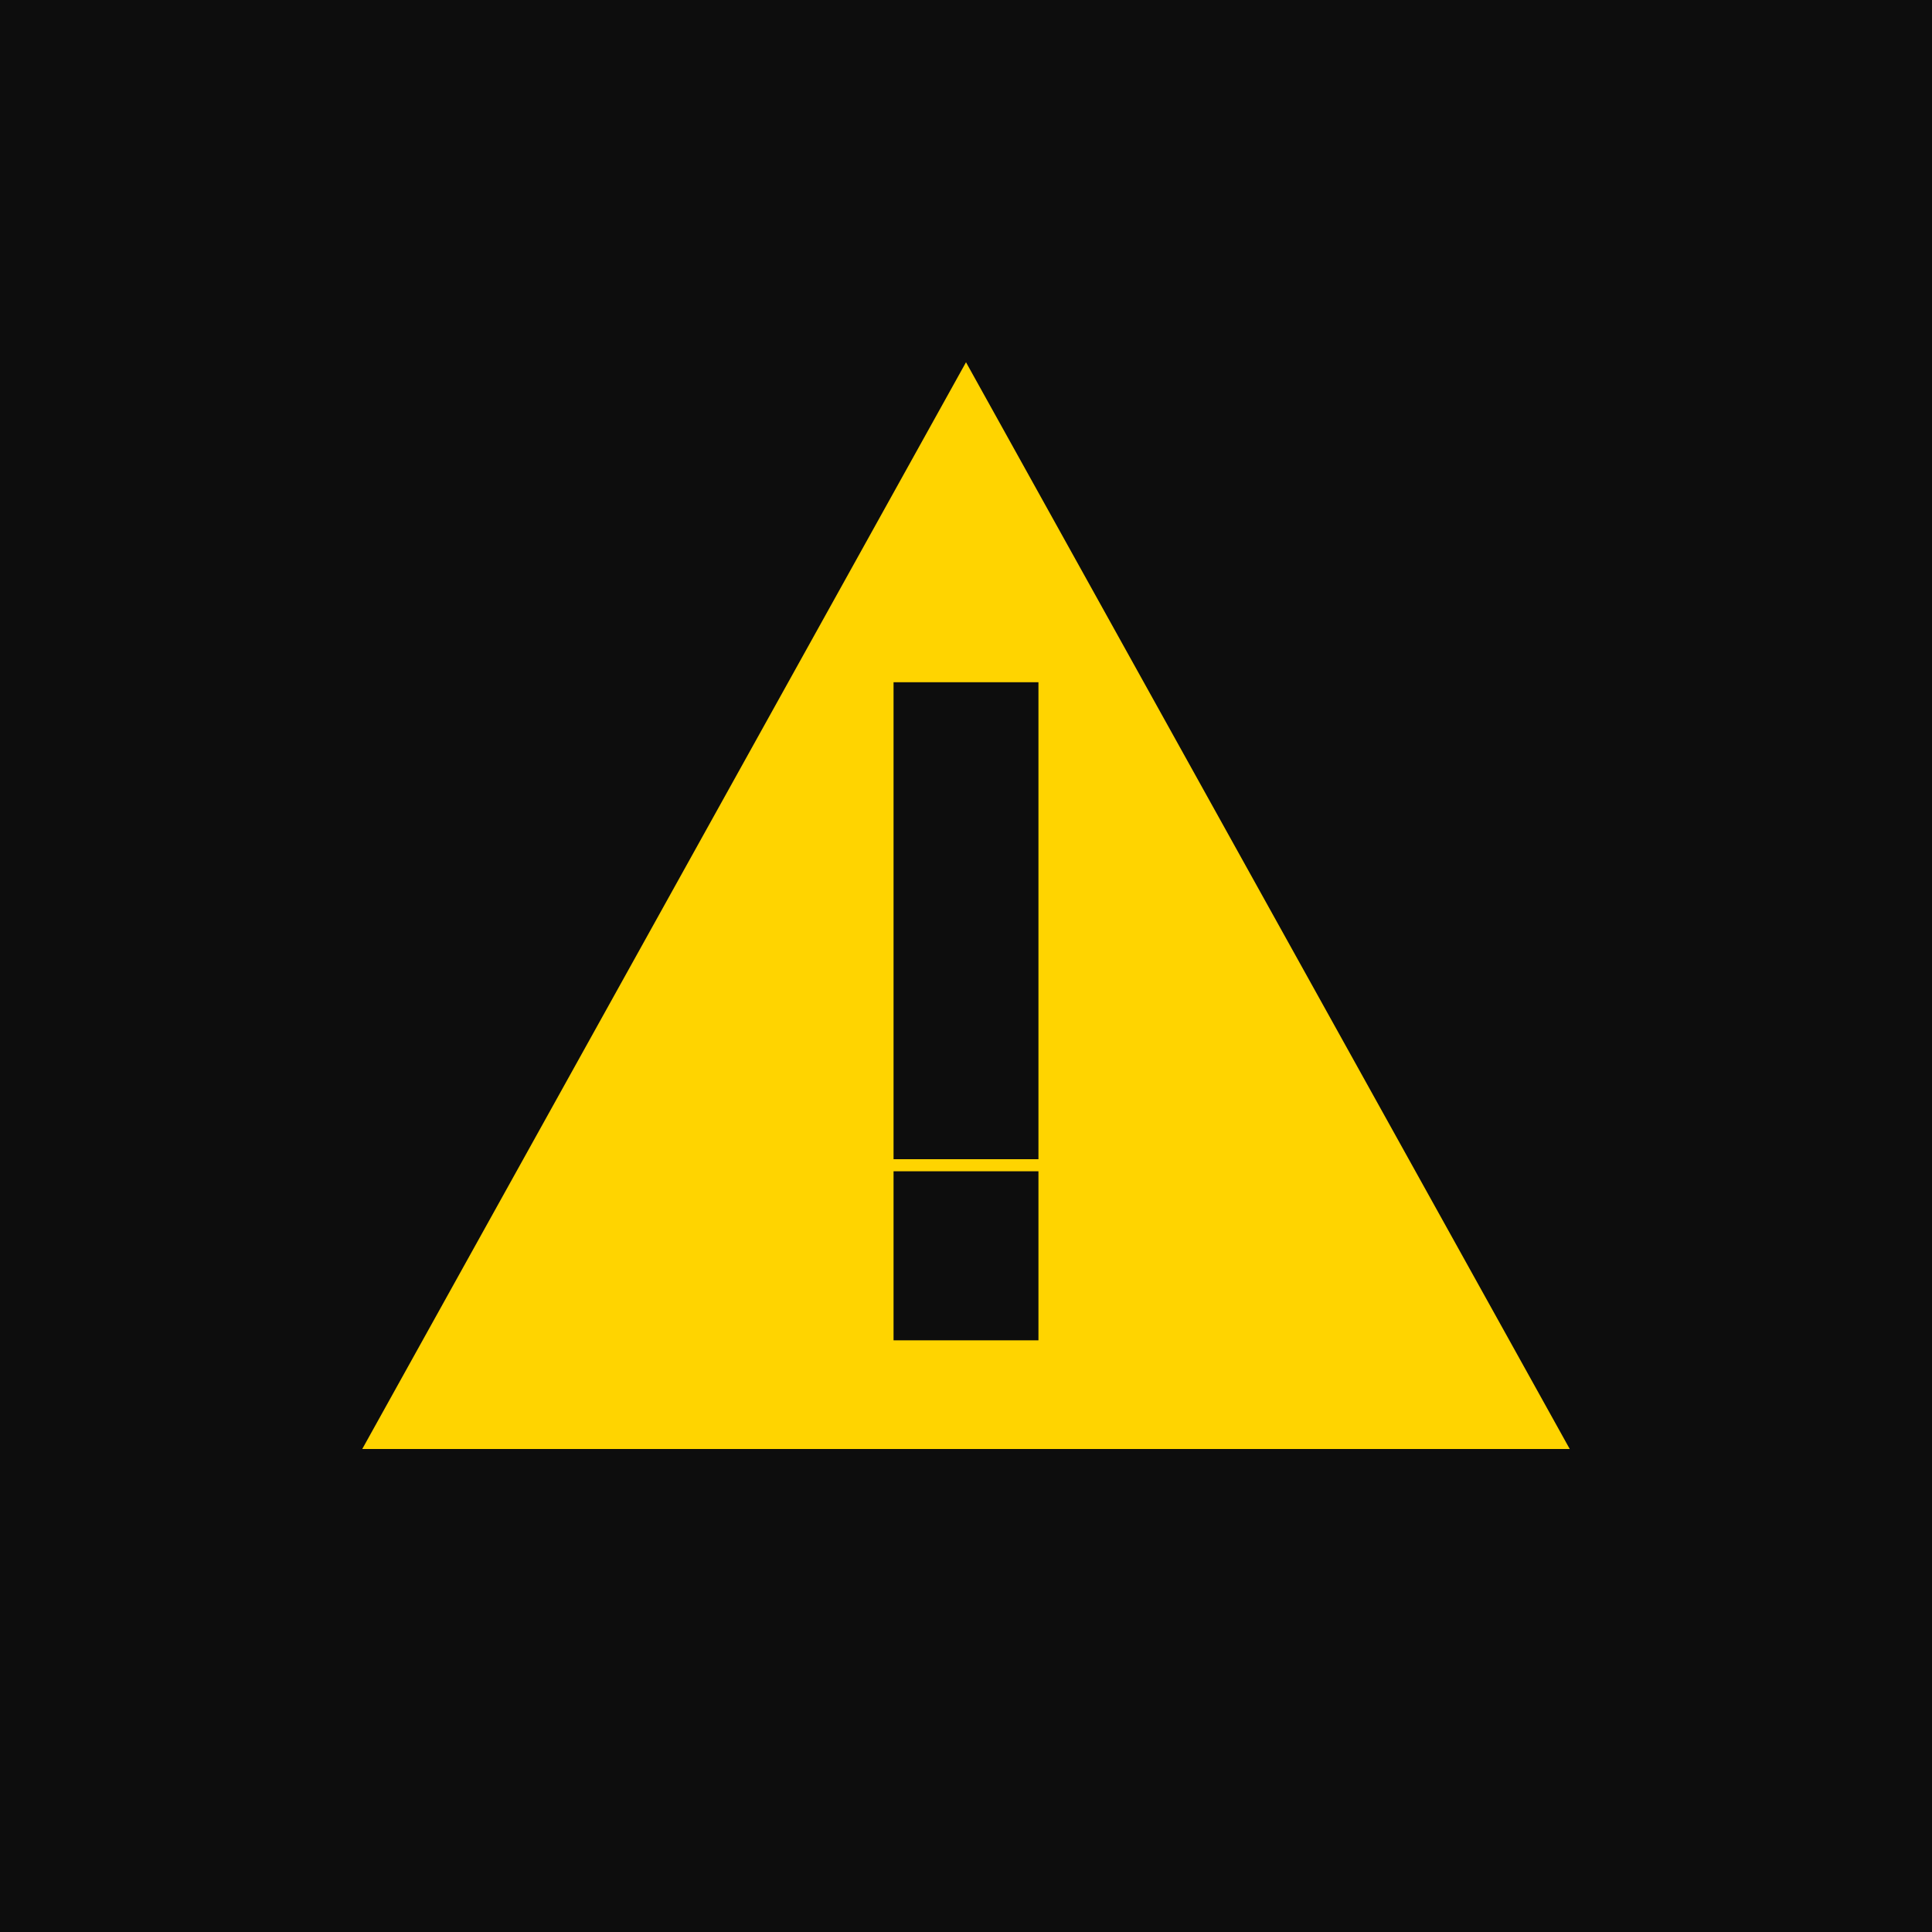
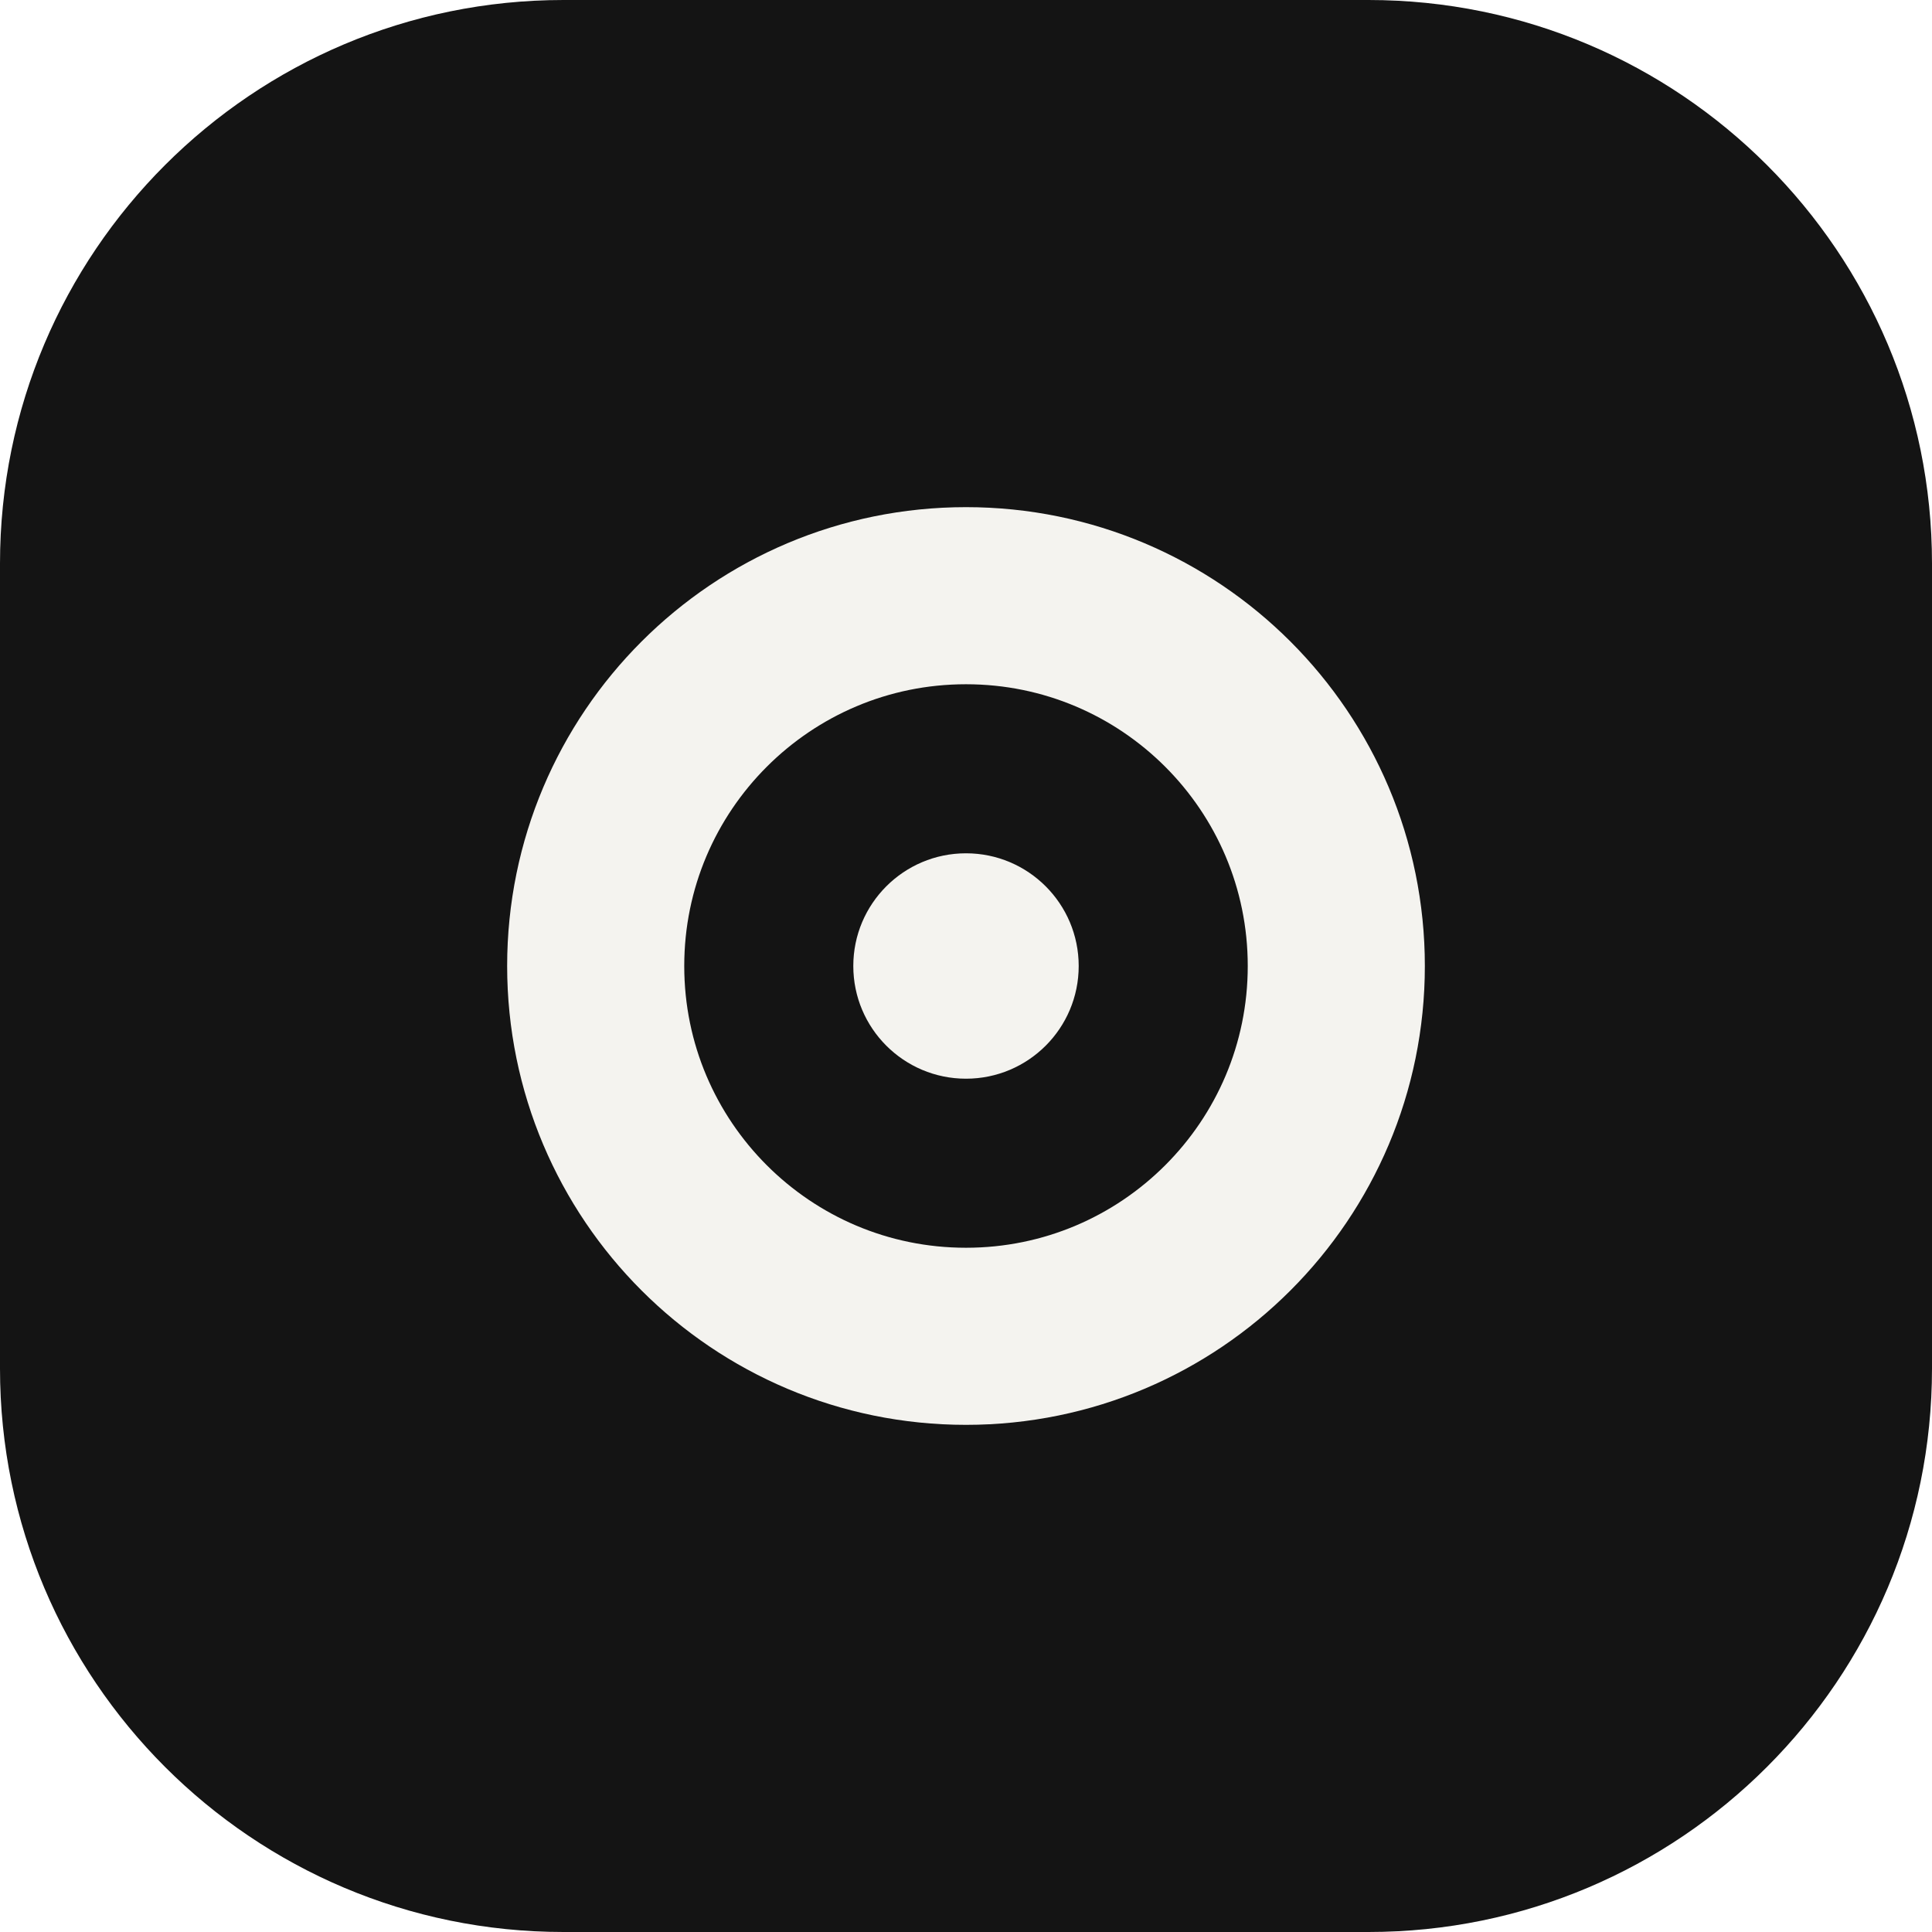
- <svg xmlns="http://www.w3.org/2000/svg" viewBox="0 0 32 32">
-   <rect width="32" height="32" fill="#0d0d0d" />
-   <path d="M16 6 26 24H6Z" fill="#ffd400" />
-   <path d="M16 12.5v5.5M16 20.6v.4" stroke="#0d0d0d" stroke-width="2.4" stroke-linecap="square" />
+ <svg xmlns="http://www.w3.org/2000/svg" viewBox="0 0 24 24">
+   <rect width="24" height="24" rx="7" fill="#141414" />
+   <circle cx="12" cy="12" r="4.6" fill="none" stroke="#f4f3ef" stroke-width="2.2" />
+   <circle cx="12" cy="12" r="1.4" fill="#f4f3ef" />
</svg>
